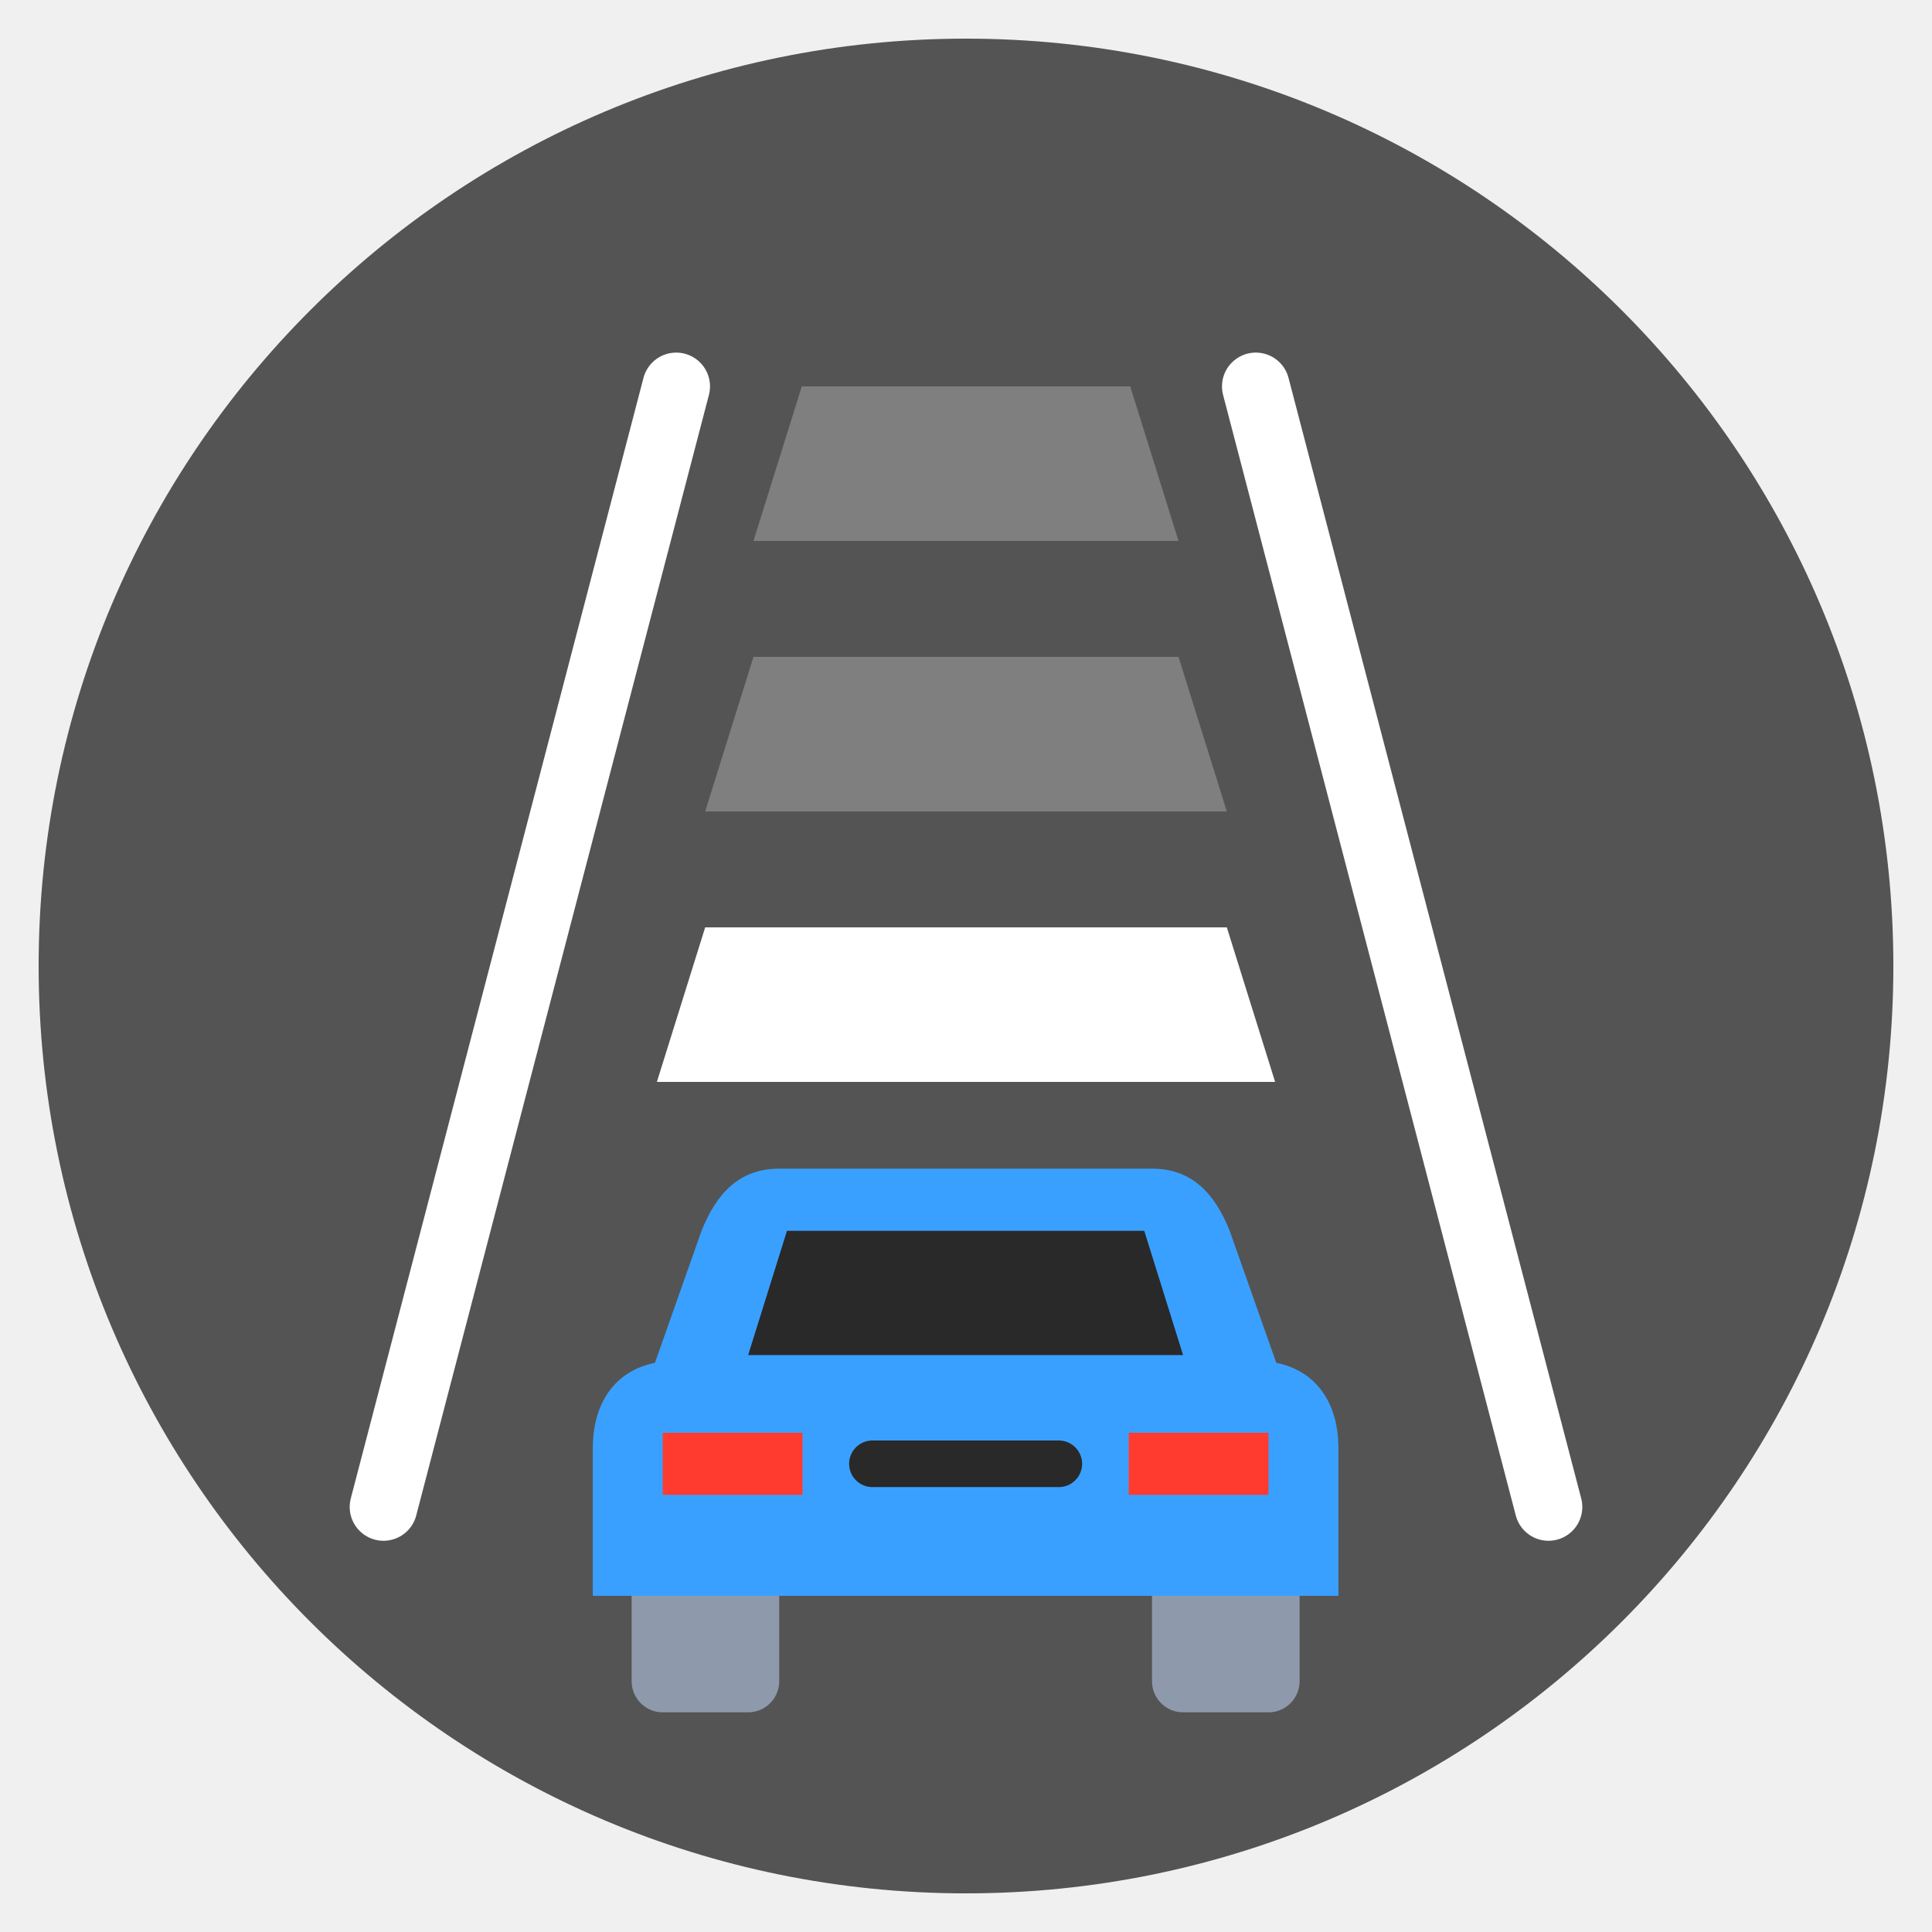
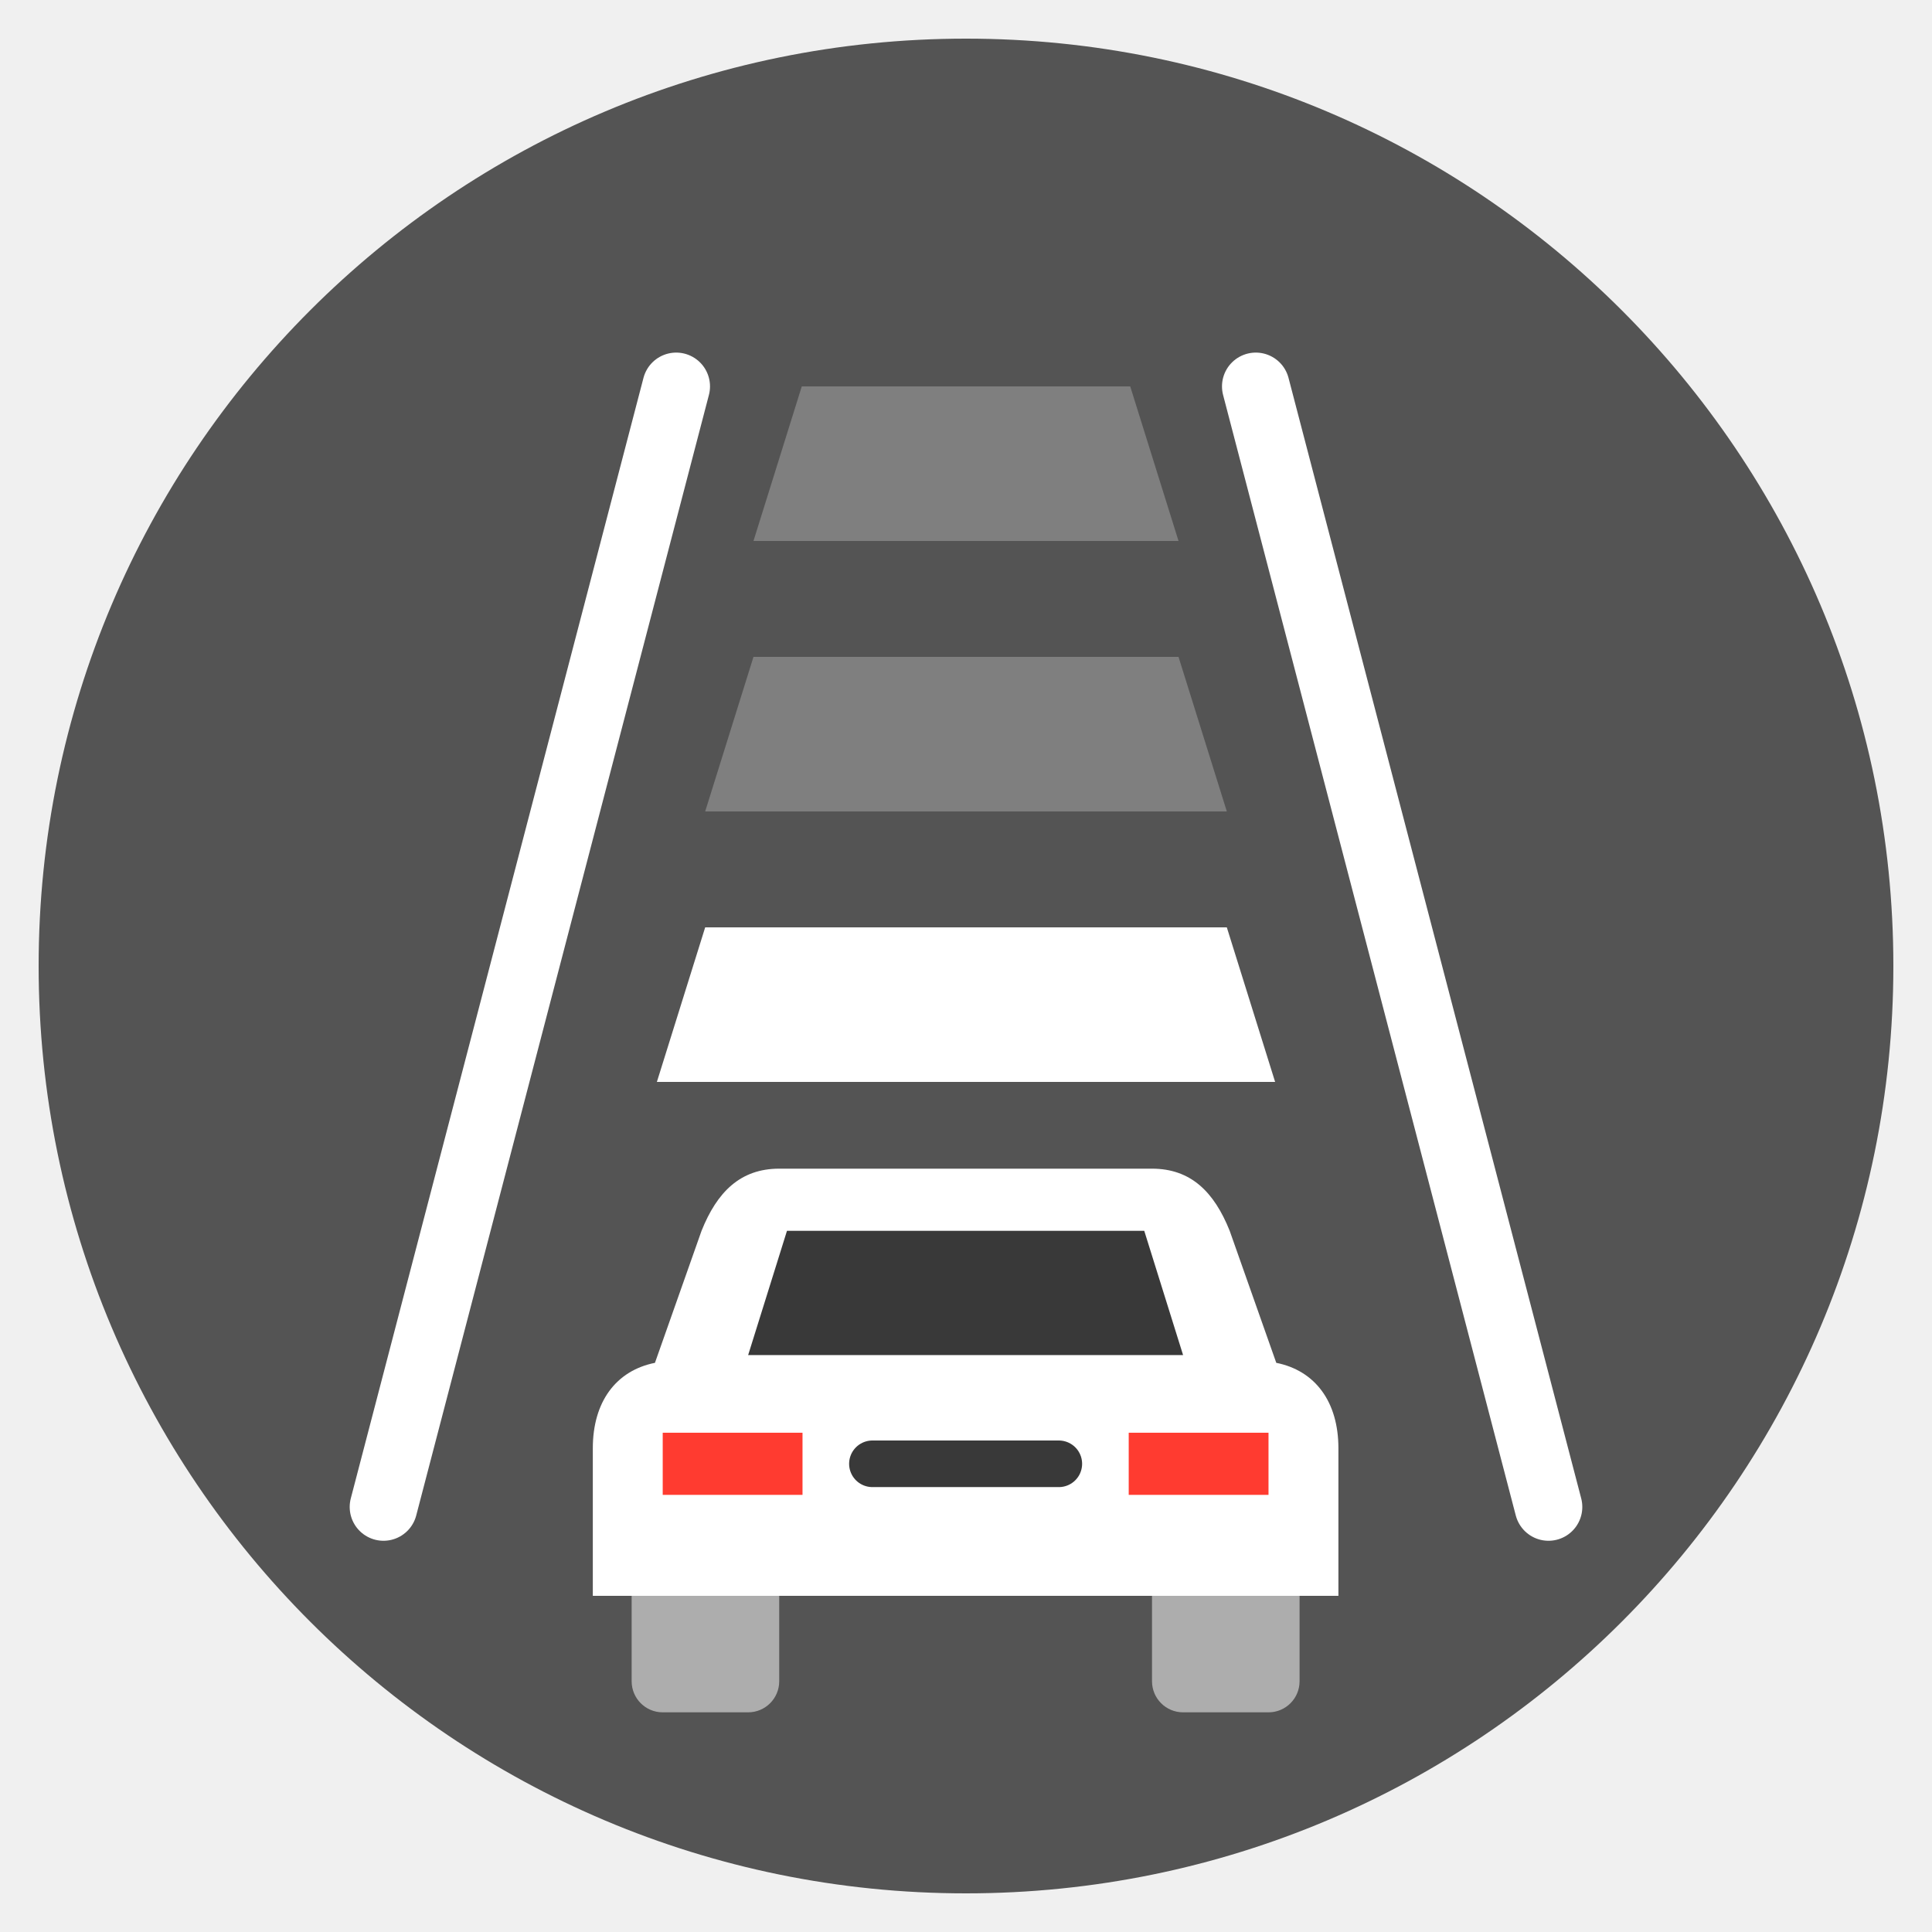
<svg xmlns="http://www.w3.org/2000/svg" width="200" height="200" viewBox="0 0 200 200">
  <circle cx="100" cy="100" r="96" fill="#000" fill-opacity=".65" />
  <path d="M70 40 39.7 156M130 40l30.3 116" stroke="#fff" stroke-linecap="round" stroke-width="7" />
  <path d="M68 112h64l-5 -16h-54Z" fill="#fff" />
  <path d="M73 84h54l-5 -16h-44Z" fill="#fff" opacity=".25" />
  <path d="M78 56h44l-5 -16h-34Z" fill="#fff" opacity=".25" />
  <g transform="matrix(.402 0 0 .402 59.76 104.9)">
-     <path d="M52 40h96c10 0 16 6 20 16l12 34c10 2 16 10 16 22v38H4v-38c0-12 6-20 16-22l12-34c4-10 10-16 20-16" fill="#3aa0ff" />
-     <path d="M54 56h92l10 32H44Z" fill="#292929" />
+     <path d="M52 40h96c10 0 16 6 20 16l12 34c10 2 16 10 16 22v38H4v-38c0-12 6-20 16-22l12-34c4-10 10-16 20-16" fill="#fff" />
+     <path d="M54 56h92l10 32H44Z" fill="#393939" />
    <path d="M22 108h36v16H22Zm120 0h36v16h-36Z" fill="#ff3b30" />
-     <path d="M76 116h48" stroke="#292929" stroke-linecap="round" stroke-width="12" />
-     <path d="M14 150h38v22a8 8 0 0 1-8 8H22a8 8 0 0 1-8-8Zm134 0h38v22a8 8 0 0 1-8 8h-22a8 8 0 0 1-8-8Z" fill="#8e9aab" />
+     <path d="M76 116h48" stroke="#393939" stroke-linecap="round" stroke-width="12" />
+     <path d="M14 150h38v22a8 8 0 0 1-8 8H22a8 8 0 0 1-8-8Zm134 0h38v22a8 8 0 0 1-8 8h-22a8 8 0 0 1-8-8Z" fill="#adadad" />
  </g>
</svg>
